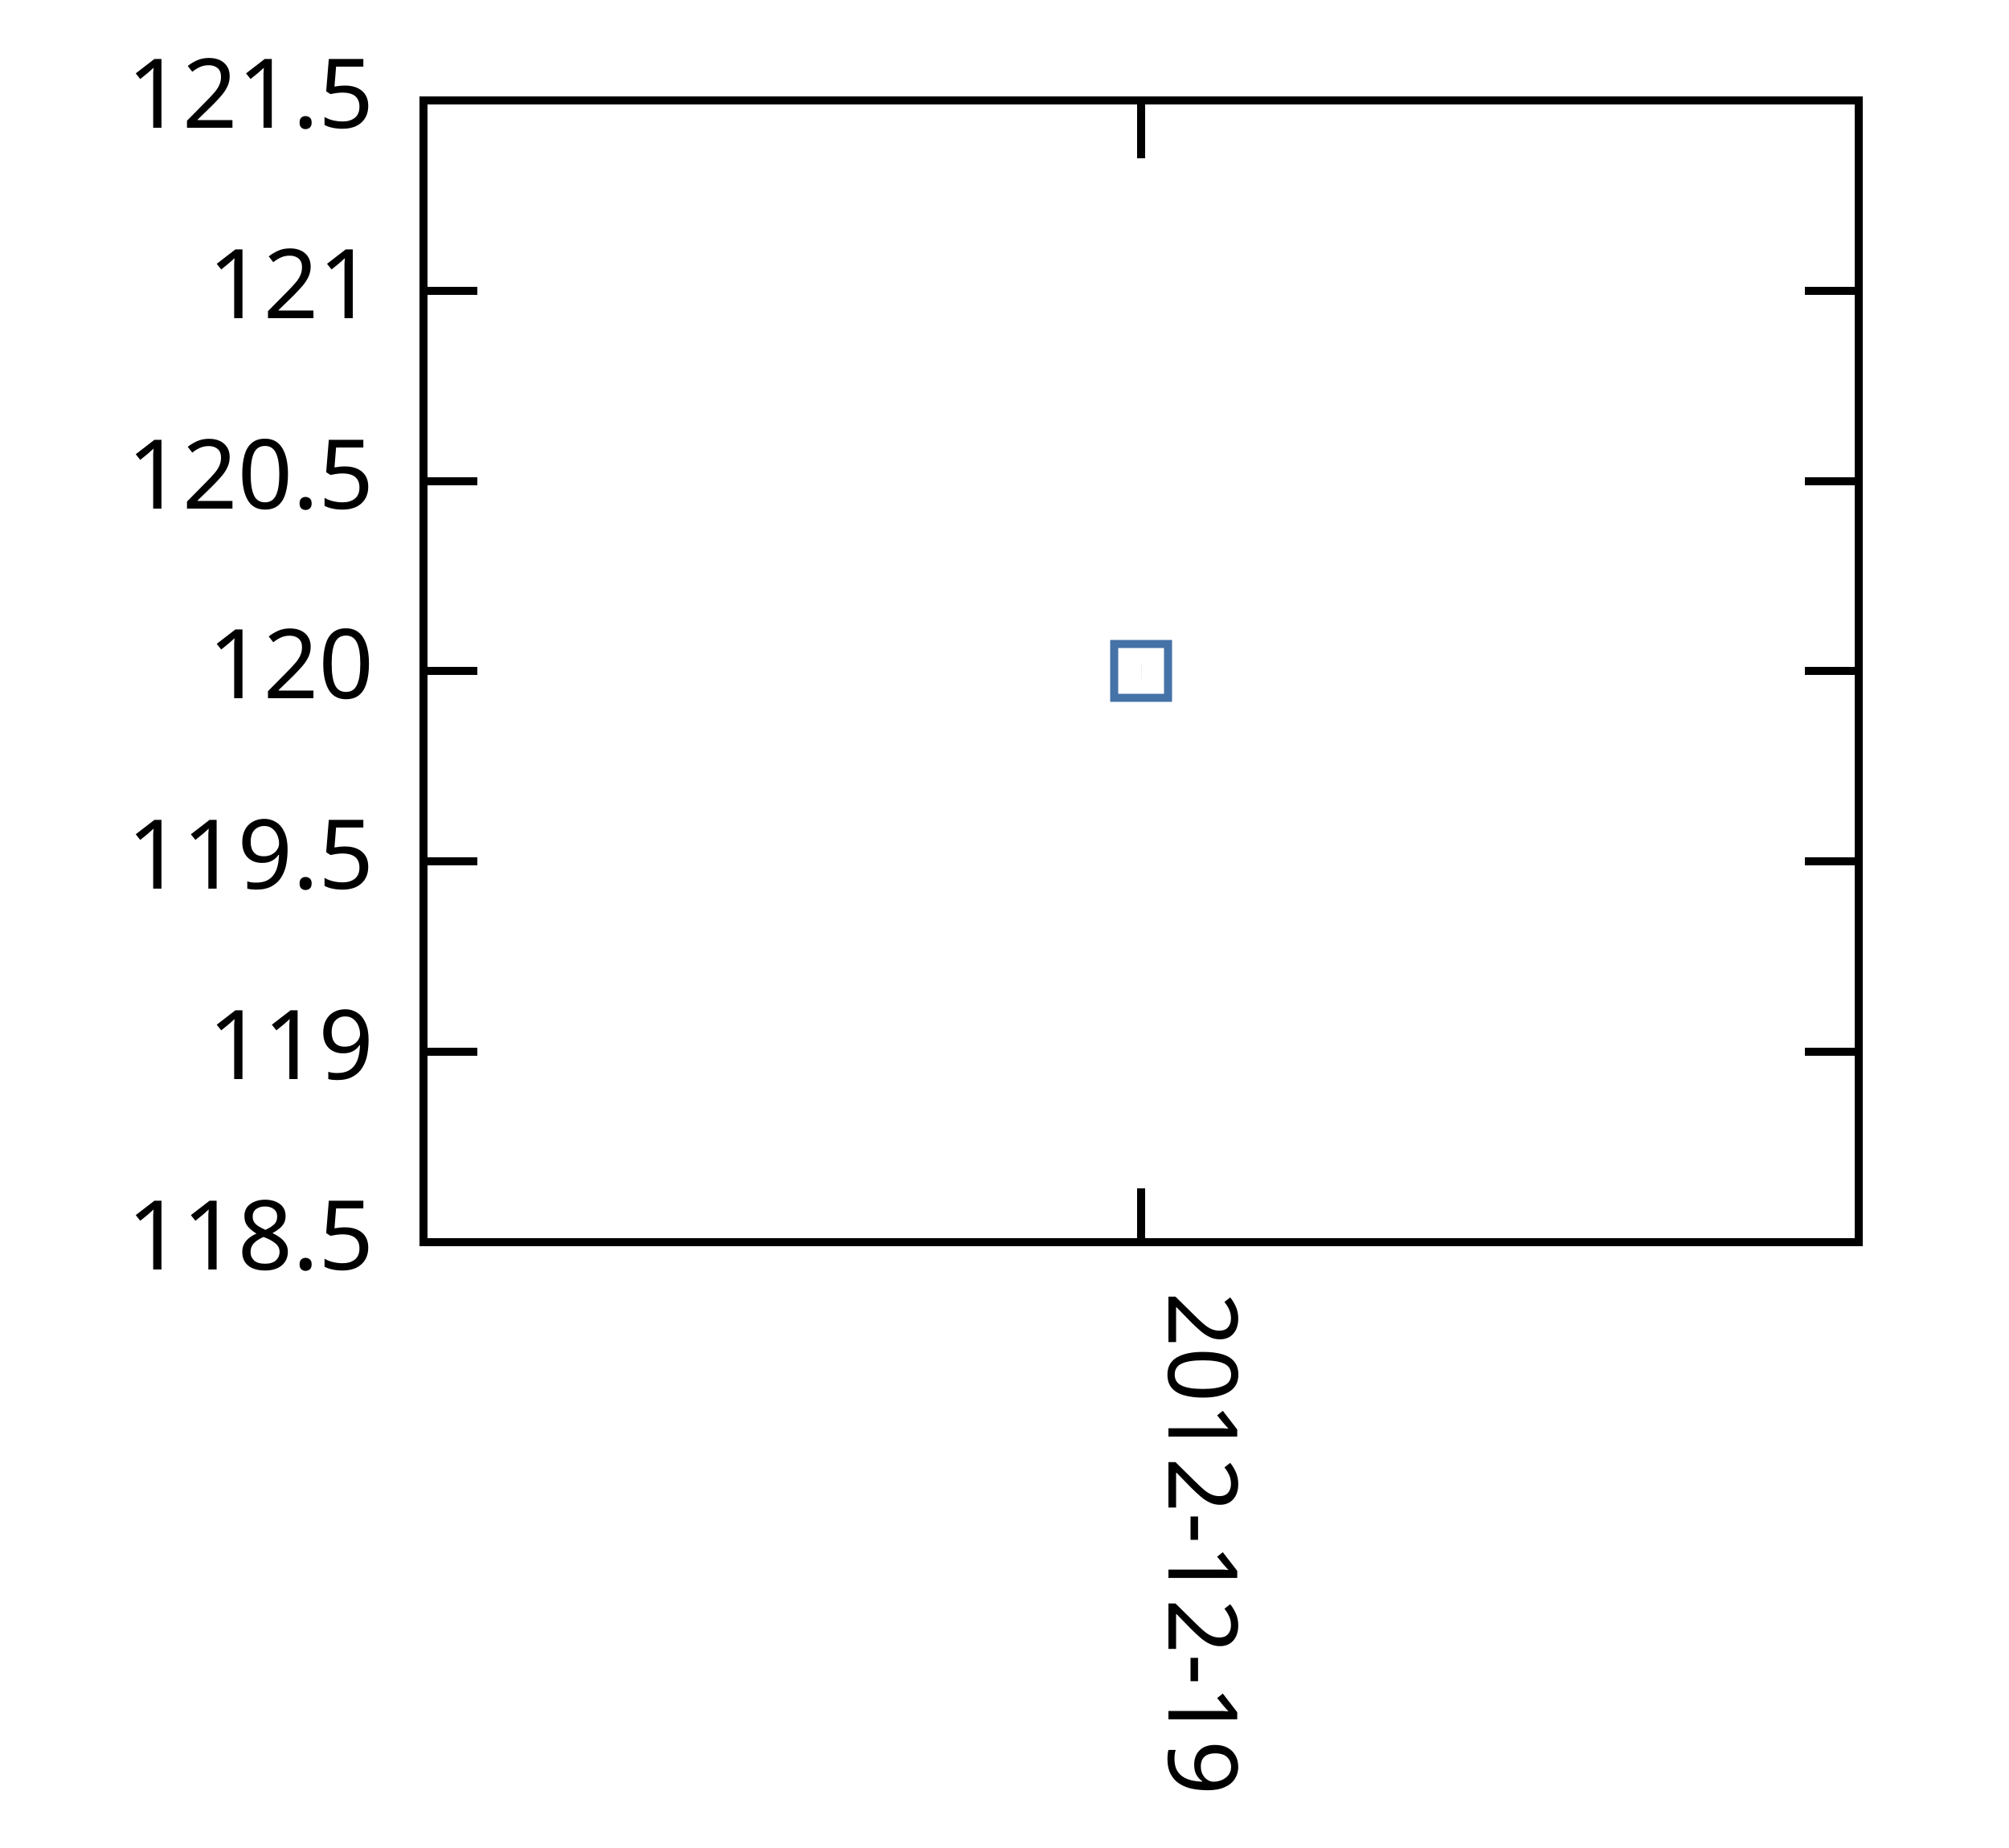
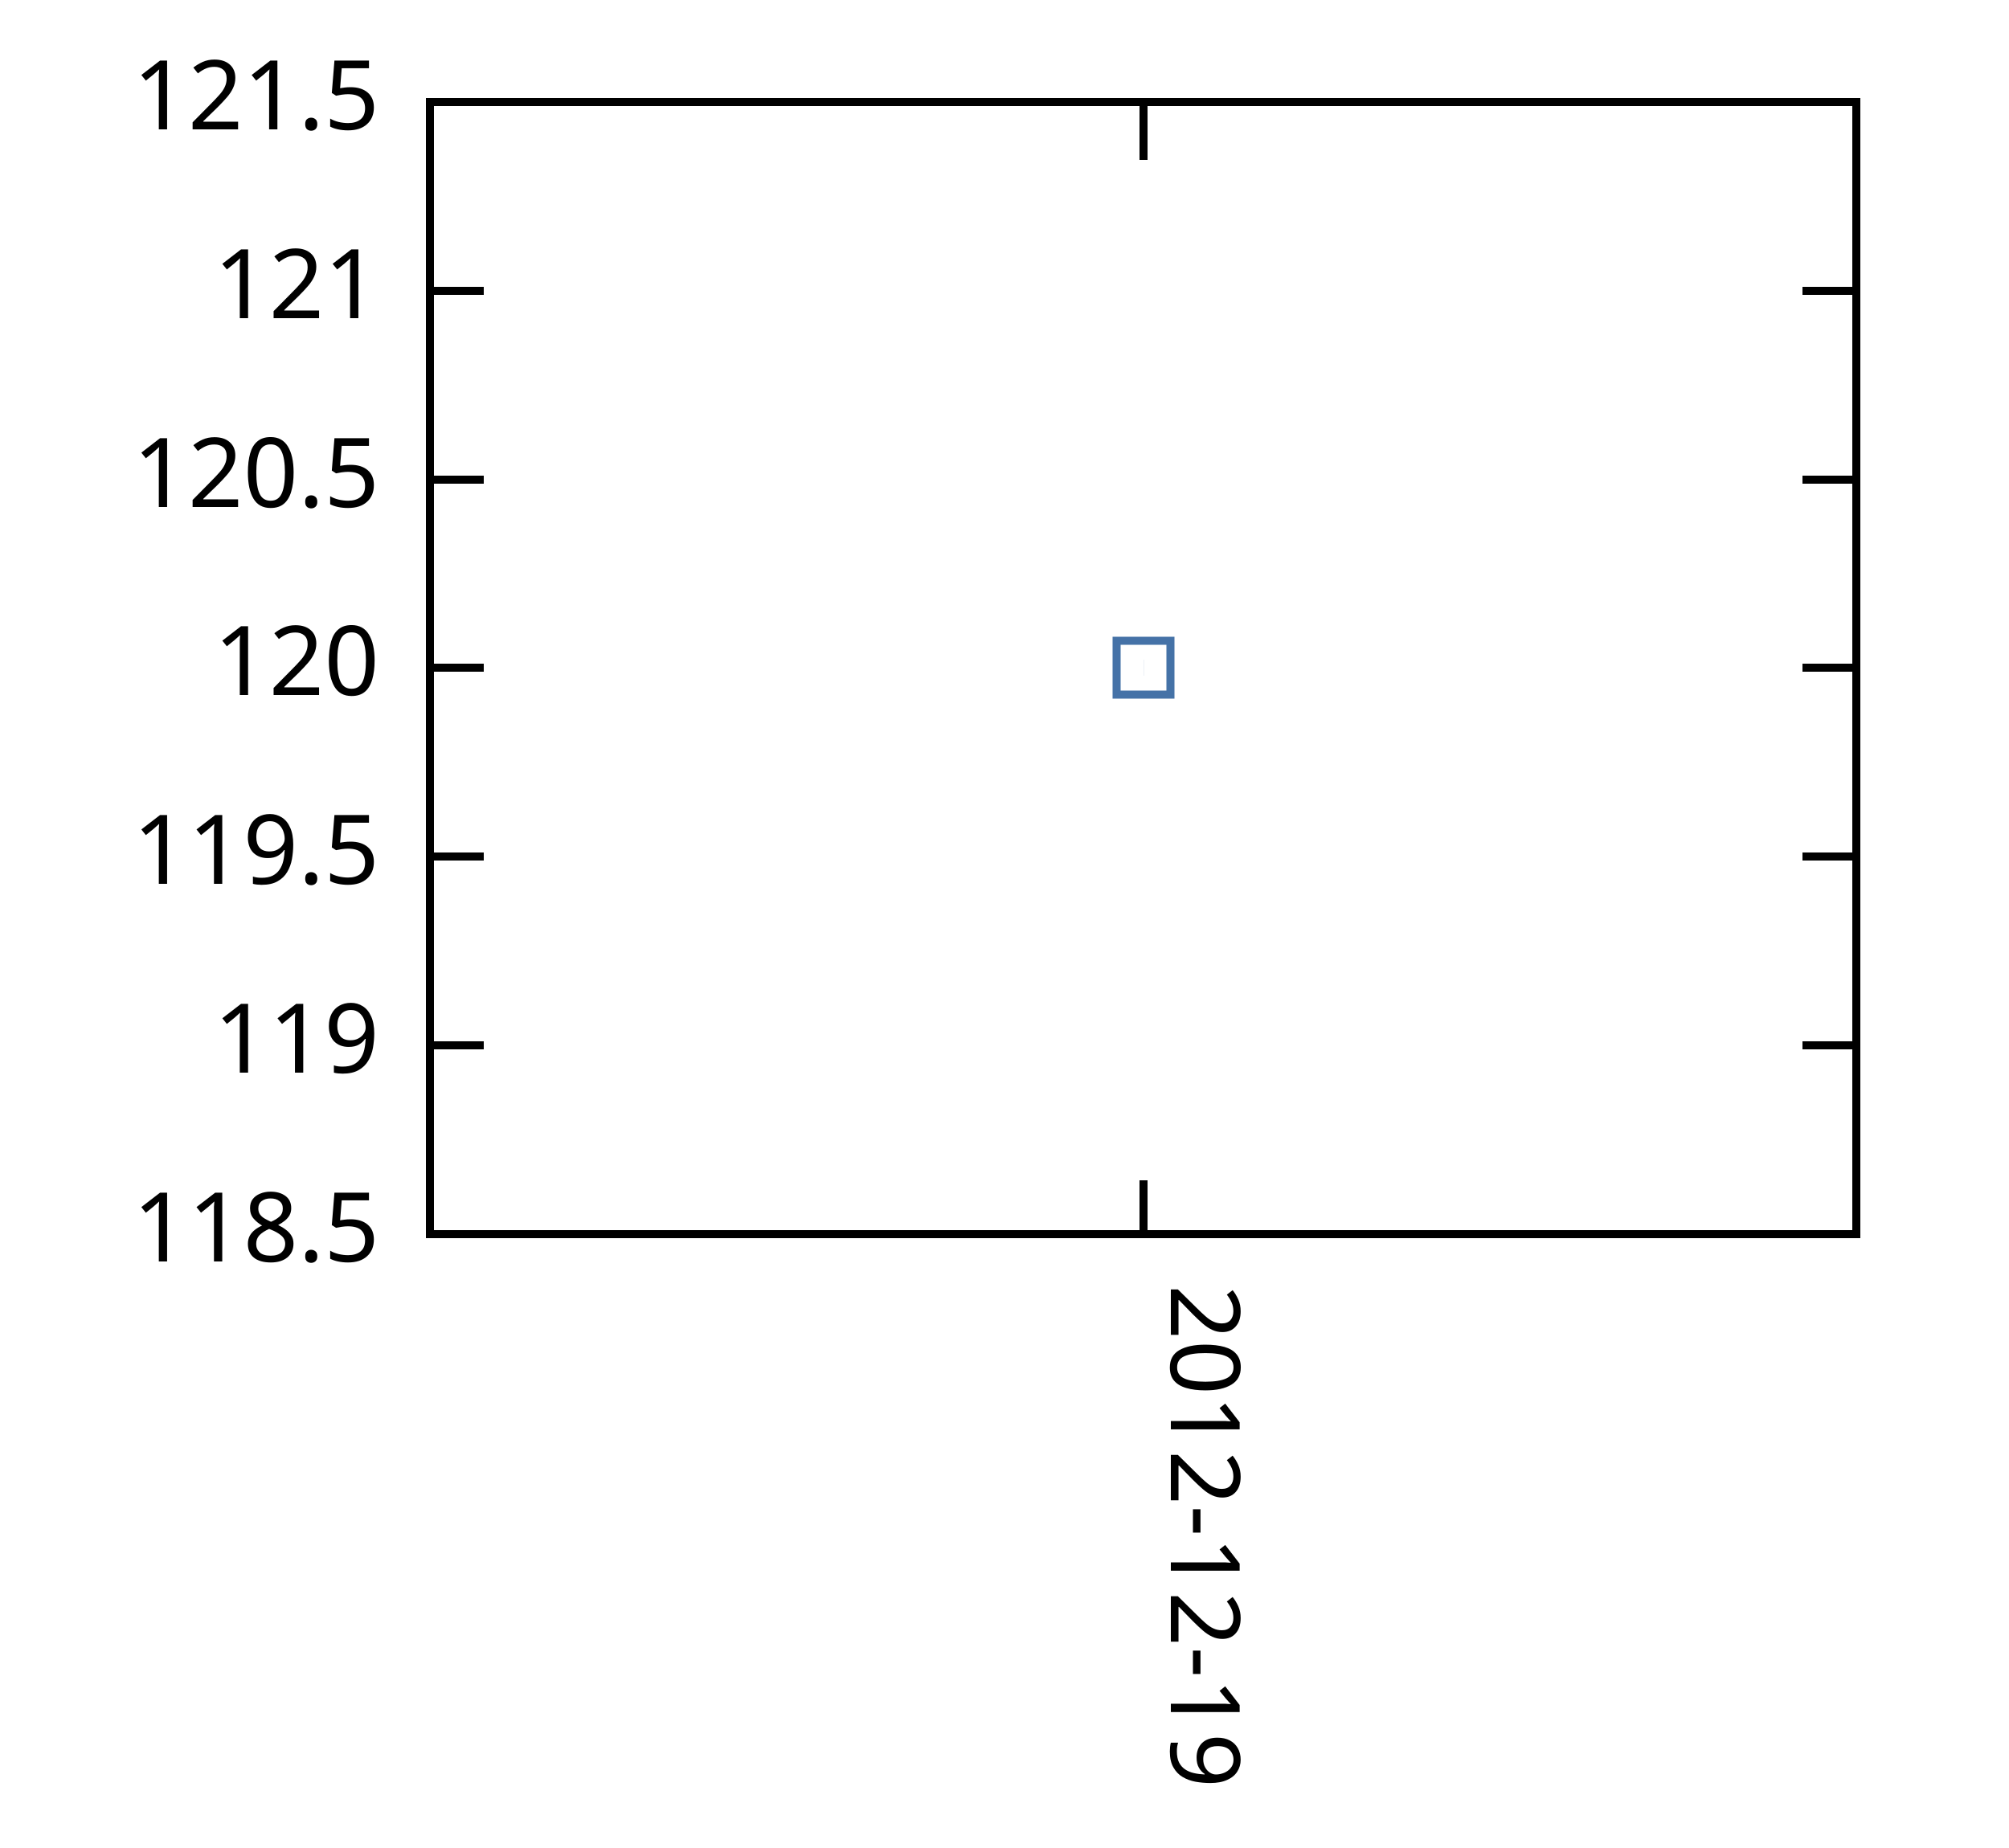
<svg xmlns="http://www.w3.org/2000/svg" xmlns:xlink="http://www.w3.org/1999/xlink" width="250" height="230" viewBox="0 0 250 230">
  <g id="gnuplot_canvas">
    <rect x="0" y="0" width="250" height="230" fill="none" />
    <defs>
      <circle id="gpDot" r="0.5" stroke-width="0.5" />
      <path id="gpPt0" stroke-width="0.299" stroke="currentColor" d="M-1,0 h2 M0,-1 v2" />
      <path id="gpPt1" stroke-width="0.299" stroke="currentColor" d="M-1,-1 L1,1 M1,-1 L-1,1" />
      <path id="gpPt2" stroke-width="0.299" stroke="currentColor" d="M-1,0 L1,0 M0,-1 L0,1 M-1,-1 L1,1 M-1,1 L1,-1" />
      <rect id="gpPt3" stroke-width="0.299" stroke="currentColor" x="-1" y="-1" width="2" height="2" />
      <rect id="gpPt4" stroke-width="0.299" stroke="currentColor" fill="currentColor" x="-1" y="-1" width="2" height="2" />
      <circle id="gpPt5" stroke-width="0.299" stroke="currentColor" cx="0" cy="0" r="1" />
      <use xlink:href="#gpPt5" id="gpPt6" fill="currentColor" stroke="none" />
      <path id="gpPt7" stroke-width="0.299" stroke="currentColor" d="M0,-1.33 L-1.33,0.67 L1.33,0.67 z" />
      <use xlink:href="#gpPt7" id="gpPt8" fill="currentColor" stroke="none" />
      <use xlink:href="#gpPt7" id="gpPt9" stroke="currentColor" transform="rotate(180)" />
      <use xlink:href="#gpPt9" id="gpPt10" fill="currentColor" stroke="none" />
      <use xlink:href="#gpPt3" id="gpPt11" stroke="currentColor" transform="rotate(45)" />
      <use xlink:href="#gpPt11" id="gpPt12" fill="currentColor" stroke="none" />
    </defs>
    <g style="fill:none; color:white; stroke:black; stroke-width:1.00; stroke-linecap:butt; stroke-linejoin:miter">
</g>
    <g style="fill:none; color:black; stroke:currentColor; stroke-width:1.00; stroke-linecap:butt; stroke-linejoin:miter">
-       <path stroke="black" d="M52.7,154.6 L59.4,154.6 M231.3,154.6 L224.6,154.6  h0.01" />
-       <g transform="translate(46.5,158.0)" style="stroke:none; fill:black; font-family:Verdana; font-size:9.00pt; text-anchor:end">
+       <path stroke="black" d="M53.5,153.6 L60.2,153.6 M231.0,153.6 L224.3,153.6  h0.01" />
+       <g transform="translate(47.2,157.0)" style="stroke:none; fill:black; font-family:Verdana; font-size:9.00pt; text-anchor:end">
        <text> 118.5</text>
      </g>
-       <path stroke="black" d="M52.7,130.9 L59.4,130.9 M231.3,130.9 L224.6,130.9  h0.01" />
-       <g transform="translate(46.5,134.3)" style="stroke:none; fill:black; font-family:Verdana; font-size:9.00pt; text-anchor:end">
+       <path stroke="black" d="M53.5,130.1 L60.2,130.1 M231.0,130.1 L224.3,130.1  h0.01" />
+       <g transform="translate(47.2,133.5)" style="stroke:none; fill:black; font-family:Verdana; font-size:9.00pt; text-anchor:end">
        <text> 119</text>
      </g>
-       <path stroke="black" d="M52.7,107.2 L59.4,107.2 M231.3,107.2 L224.6,107.2  h0.01" />
-       <g transform="translate(46.5,110.6)" style="stroke:none; fill:black; font-family:Verdana; font-size:9.00pt; text-anchor:end">
+       <path stroke="black" d="M53.5,106.6 L60.2,106.6 M231.0,106.6 L224.3,106.6  h0.01" />
+       <g transform="translate(47.2,110.0)" style="stroke:none; fill:black; font-family:Verdana; font-size:9.00pt; text-anchor:end">
        <text> 119.5</text>
      </g>
-       <path stroke="black" d="M52.7,83.5 L59.4,83.5 M231.3,83.5 L224.6,83.5  h0.01" />
-       <g transform="translate(46.5,86.9)" style="stroke:none; fill:black; font-family:Verdana; font-size:9.00pt; text-anchor:end">
+       <path stroke="black" d="M53.5,83.1 L60.2,83.1 M231.0,83.1 L224.3,83.1  h0.01" />
+       <g transform="translate(47.2,86.5)" style="stroke:none; fill:black; font-family:Verdana; font-size:9.00pt; text-anchor:end">
        <text> 120</text>
      </g>
-       <path stroke="black" d="M52.7,59.9 L59.4,59.9 M231.3,59.9 L224.6,59.9  h0.01" />
-       <g transform="translate(46.5,63.3)" style="stroke:none; fill:black; font-family:Verdana; font-size:9.00pt; text-anchor:end">
+       <path stroke="black" d="M53.5,59.7 L60.2,59.7 M231.0,59.7 L224.3,59.7  h0.01" />
+       <g transform="translate(47.2,63.1)" style="stroke:none; fill:black; font-family:Verdana; font-size:9.00pt; text-anchor:end">
        <text> 120.5</text>
      </g>
-       <path stroke="black" d="M52.7,36.2 L59.4,36.2 M231.3,36.2 L224.6,36.2  h0.01" />
-       <g transform="translate(46.5,39.6)" style="stroke:none; fill:black; font-family:Verdana; font-size:9.00pt; text-anchor:end">
+       <path stroke="black" d="M53.5,36.2 L60.2,36.2 M231.0,36.2 L224.3,36.2  h0.01" />
+       <g transform="translate(47.2,39.6)" style="stroke:none; fill:black; font-family:Verdana; font-size:9.00pt; text-anchor:end">
        <text> 121</text>
      </g>
-       <path stroke="black" d="M52.7,12.5 L59.4,12.5 M231.3,12.5 L224.6,12.5  h0.01" />
-       <g transform="translate(46.5,15.9)" style="stroke:none; fill:black; font-family:Verdana; font-size:9.00pt; text-anchor:end">
+       <path stroke="black" d="M53.5,12.7 L60.2,12.7 M231.0,12.7 L224.3,12.7  h0.01" />
+       <g transform="translate(47.2,16.1)" style="stroke:none; fill:black; font-family:Verdana; font-size:9.00pt; text-anchor:end">
        <text> 121.5</text>
      </g>
-       <path stroke="black" d="M142.0,154.6 L142.0,147.9 M142.0,12.5 L142.0,19.2  h0.01" />
-       <g transform="translate(145.4,160.8) rotate(90)" style="stroke:none; fill:black; font-family:Verdana; font-size:9.00pt; text-anchor:start">
+       <path stroke="black" d="M142.3,153.6 L142.3,146.9 M142.3,12.7 L142.3,19.4  h0.01" />
+       <g transform="translate(145.7,159.9) rotate(90)" style="stroke:none; fill:black; font-family:Verdana; font-size:9.00pt; text-anchor:start">
        <text>2012-12-19</text>
      </g>
-       <path stroke="black" d="M52.7,12.5 L52.7,154.6 L231.3,154.6 L231.3,12.5 L52.7,12.5 Z  h0.01" />
+       <path stroke="black" d="M53.5,12.7 L53.5,153.6 L231.0,153.6 L231.0,12.7 L53.5,12.7 Z  h0.01" />
    </g>
    <g id="gnuplot_plot_1">
      <g style="fill:none; color:white; stroke:black; stroke-width:2.00; stroke-linecap:butt; stroke-linejoin:miter">
</g>
      <g style="fill:none; color:green; stroke:currentColor; stroke-width:2.00; stroke-linecap:butt; stroke-linejoin:miter">
-         <path stroke="rgb( 69, 114, 167)" d="M142.0,83.5  h0.01" />
-         <use xlink:href="#gpPt3" transform="translate(142.0,83.5) scale(3.35)" color="rgb( 69, 114, 167)" />
+         <path stroke="rgb( 69, 114, 167)" d="M142.3,83.1  h0.01" />
+         <use xlink:href="#gpPt3" transform="translate(142.3,83.1) scale(3.35)" color="rgb( 69, 114, 167)" />
      </g>
    </g>
    <g style="fill:none; color:white; stroke:rgb( 69, 114, 167); stroke-width:1.00; stroke-linecap:butt; stroke-linejoin:miter">
</g>
    <g style="fill:none; color:black; stroke:currentColor; stroke-width:1.00; stroke-linecap:butt; stroke-linejoin:miter">
-       <path stroke="black" d="M52.7,12.5 L52.7,154.6 L231.3,154.6 L231.3,12.5 L52.7,12.5 Z  h0.01" />
+       <path stroke="black" d="M53.5,12.7 L53.5,153.6 L231.0,153.6 L231.0,12.7 L53.5,12.7 Z  h0.01" />
    </g>
  </g>
</svg>
